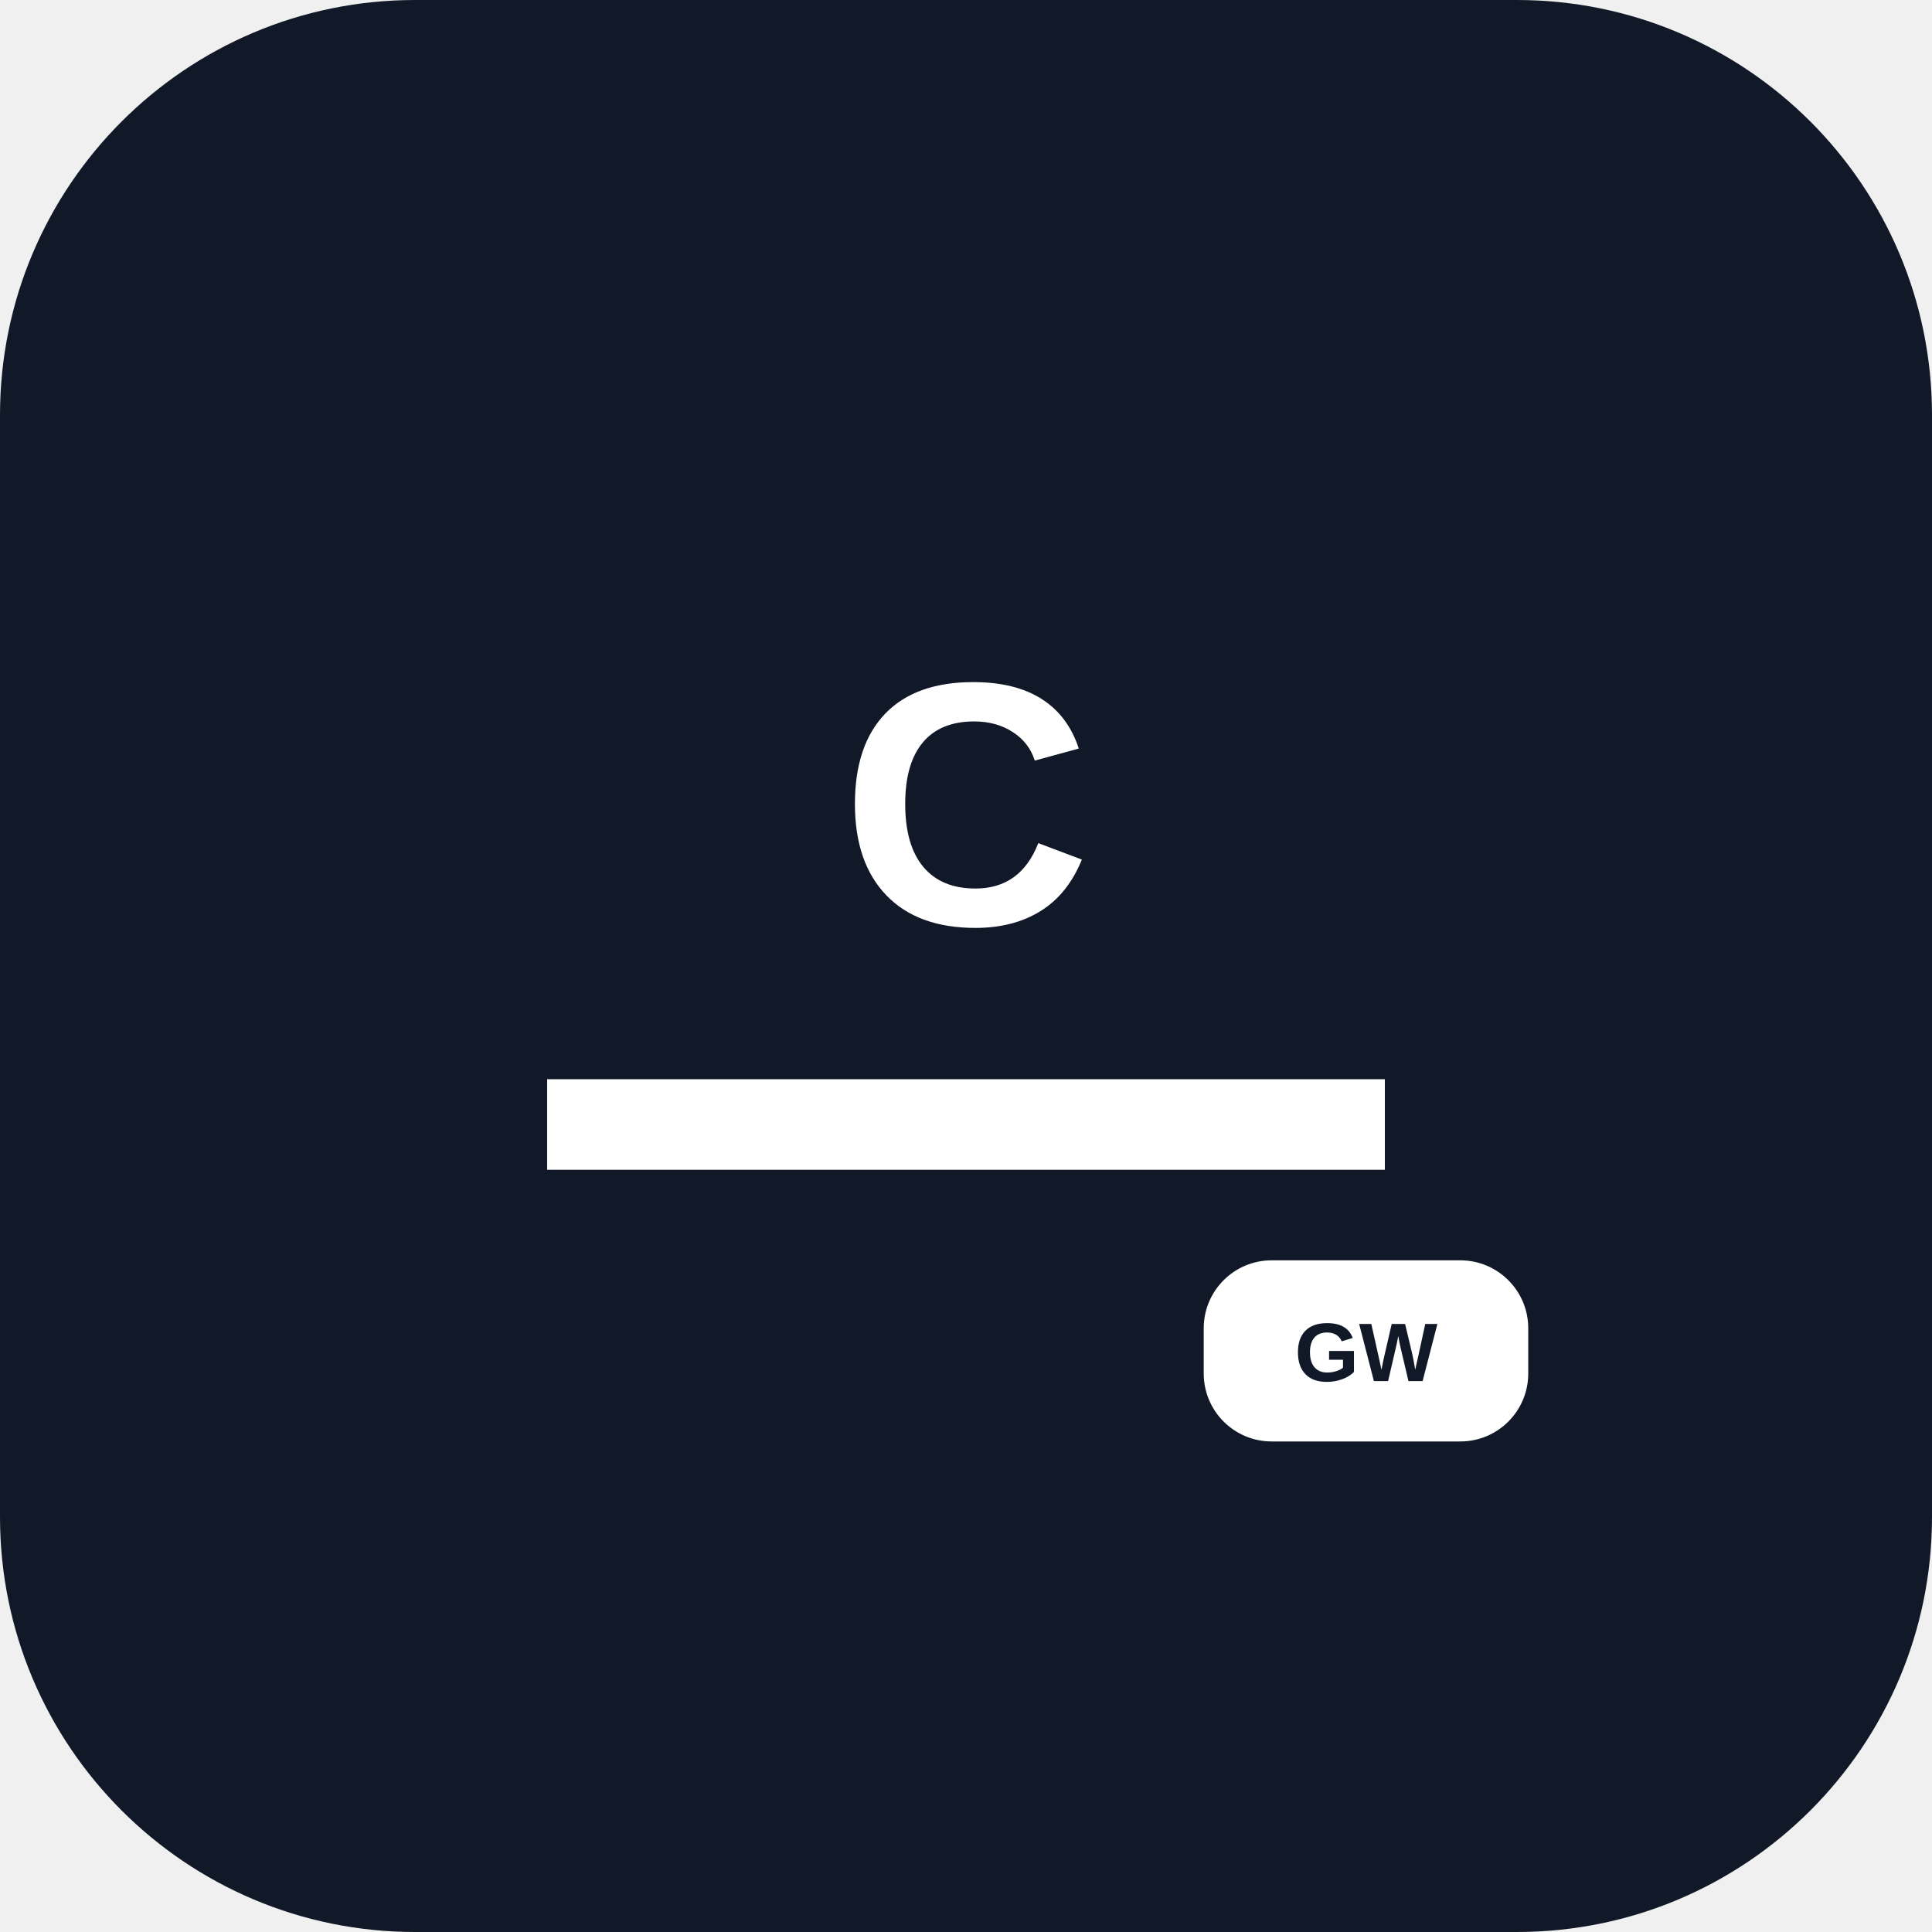
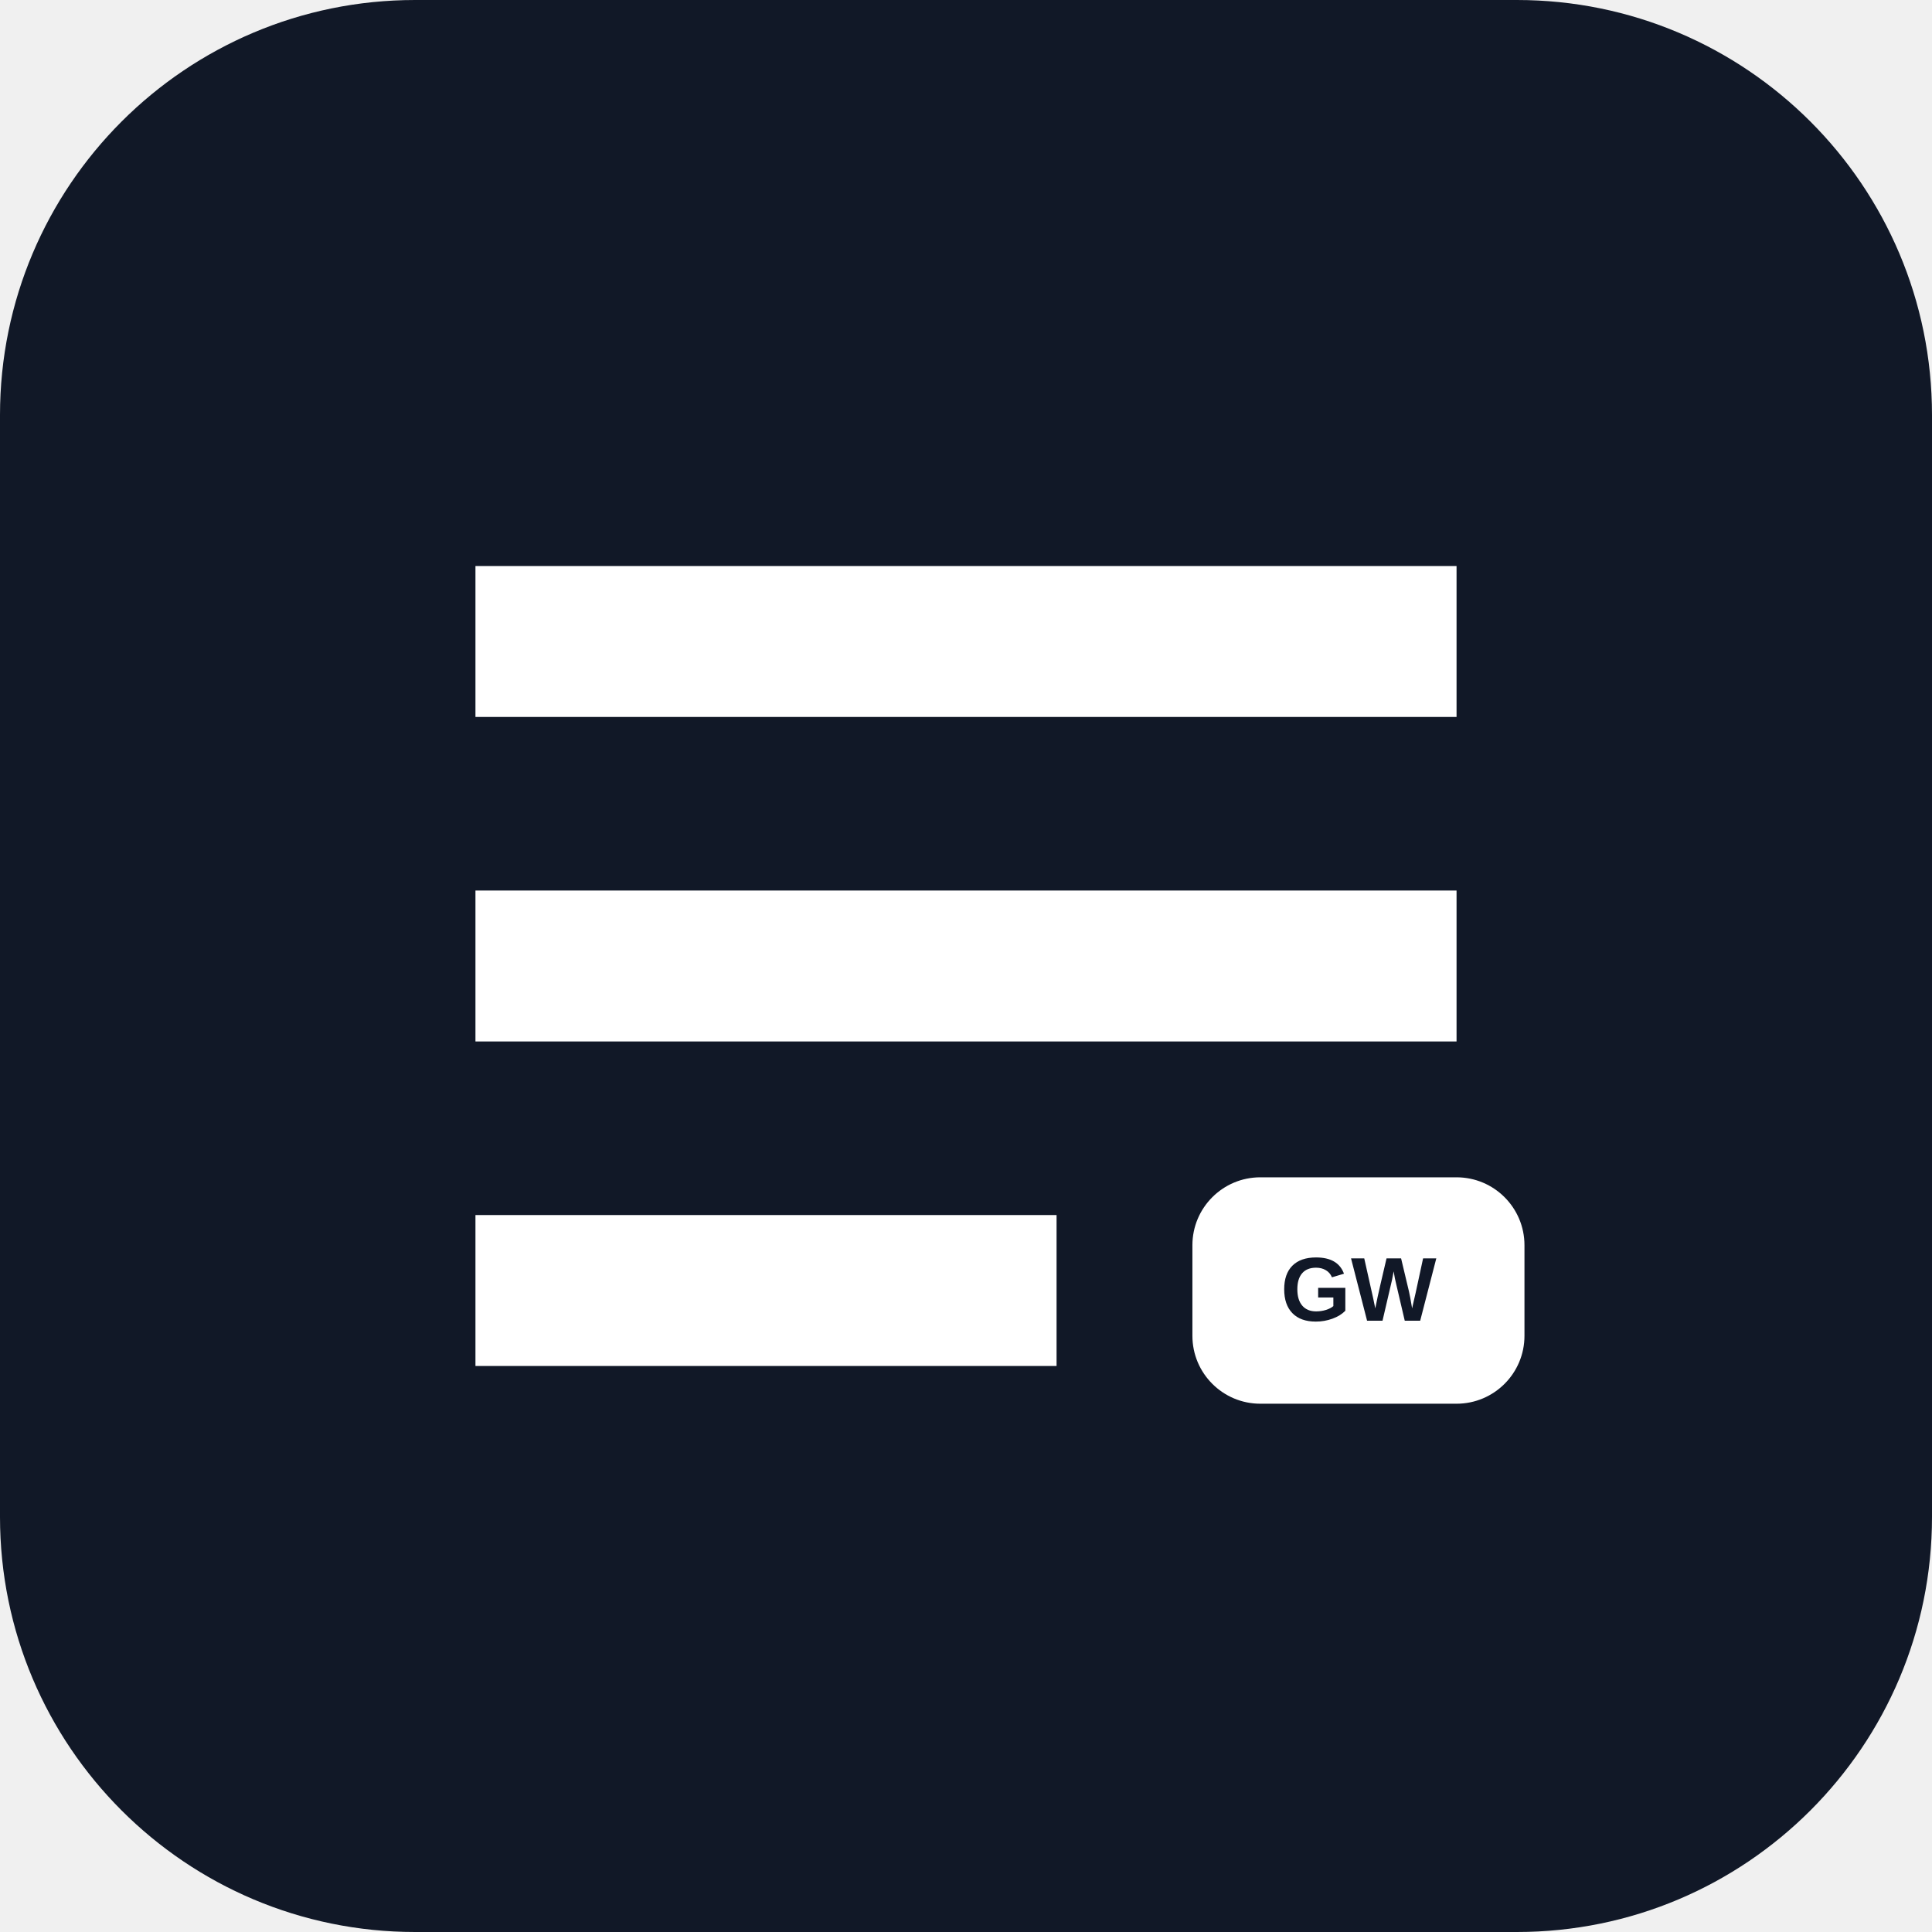
<svg xmlns="http://www.w3.org/2000/svg" viewBox="0 0 512 512">
  <rect width="512" height="512" rx="110" fill="#111827" />
-   <text x="256" y="245" font-family="Arial,sans-serif" font-size="92" font-weight="700" text-anchor="middle" fill="white">C</text>
-   <path d="M145 286h222v24H145z" fill="white" />
-   <rect x="319" y="334" width="86" height="48" rx="18" fill="white" />
-   <text x="362" y="366" font-family="Arial,sans-serif" font-size="22" font-weight="700" text-anchor="middle" fill="#111827">GW</text>
+   <path d="M126 150h260v40H126zM126 236h260v40H126zM126 322h154v40H126z" fill="white" />
+   <rect x="316" y="312" width="88" height="60" rx="18" fill="white" />
+   <text x="360" y="350" font-family="Arial,sans-serif" font-size="24" font-weight="700" text-anchor="middle" fill="#111827">GW</text>
</svg>
